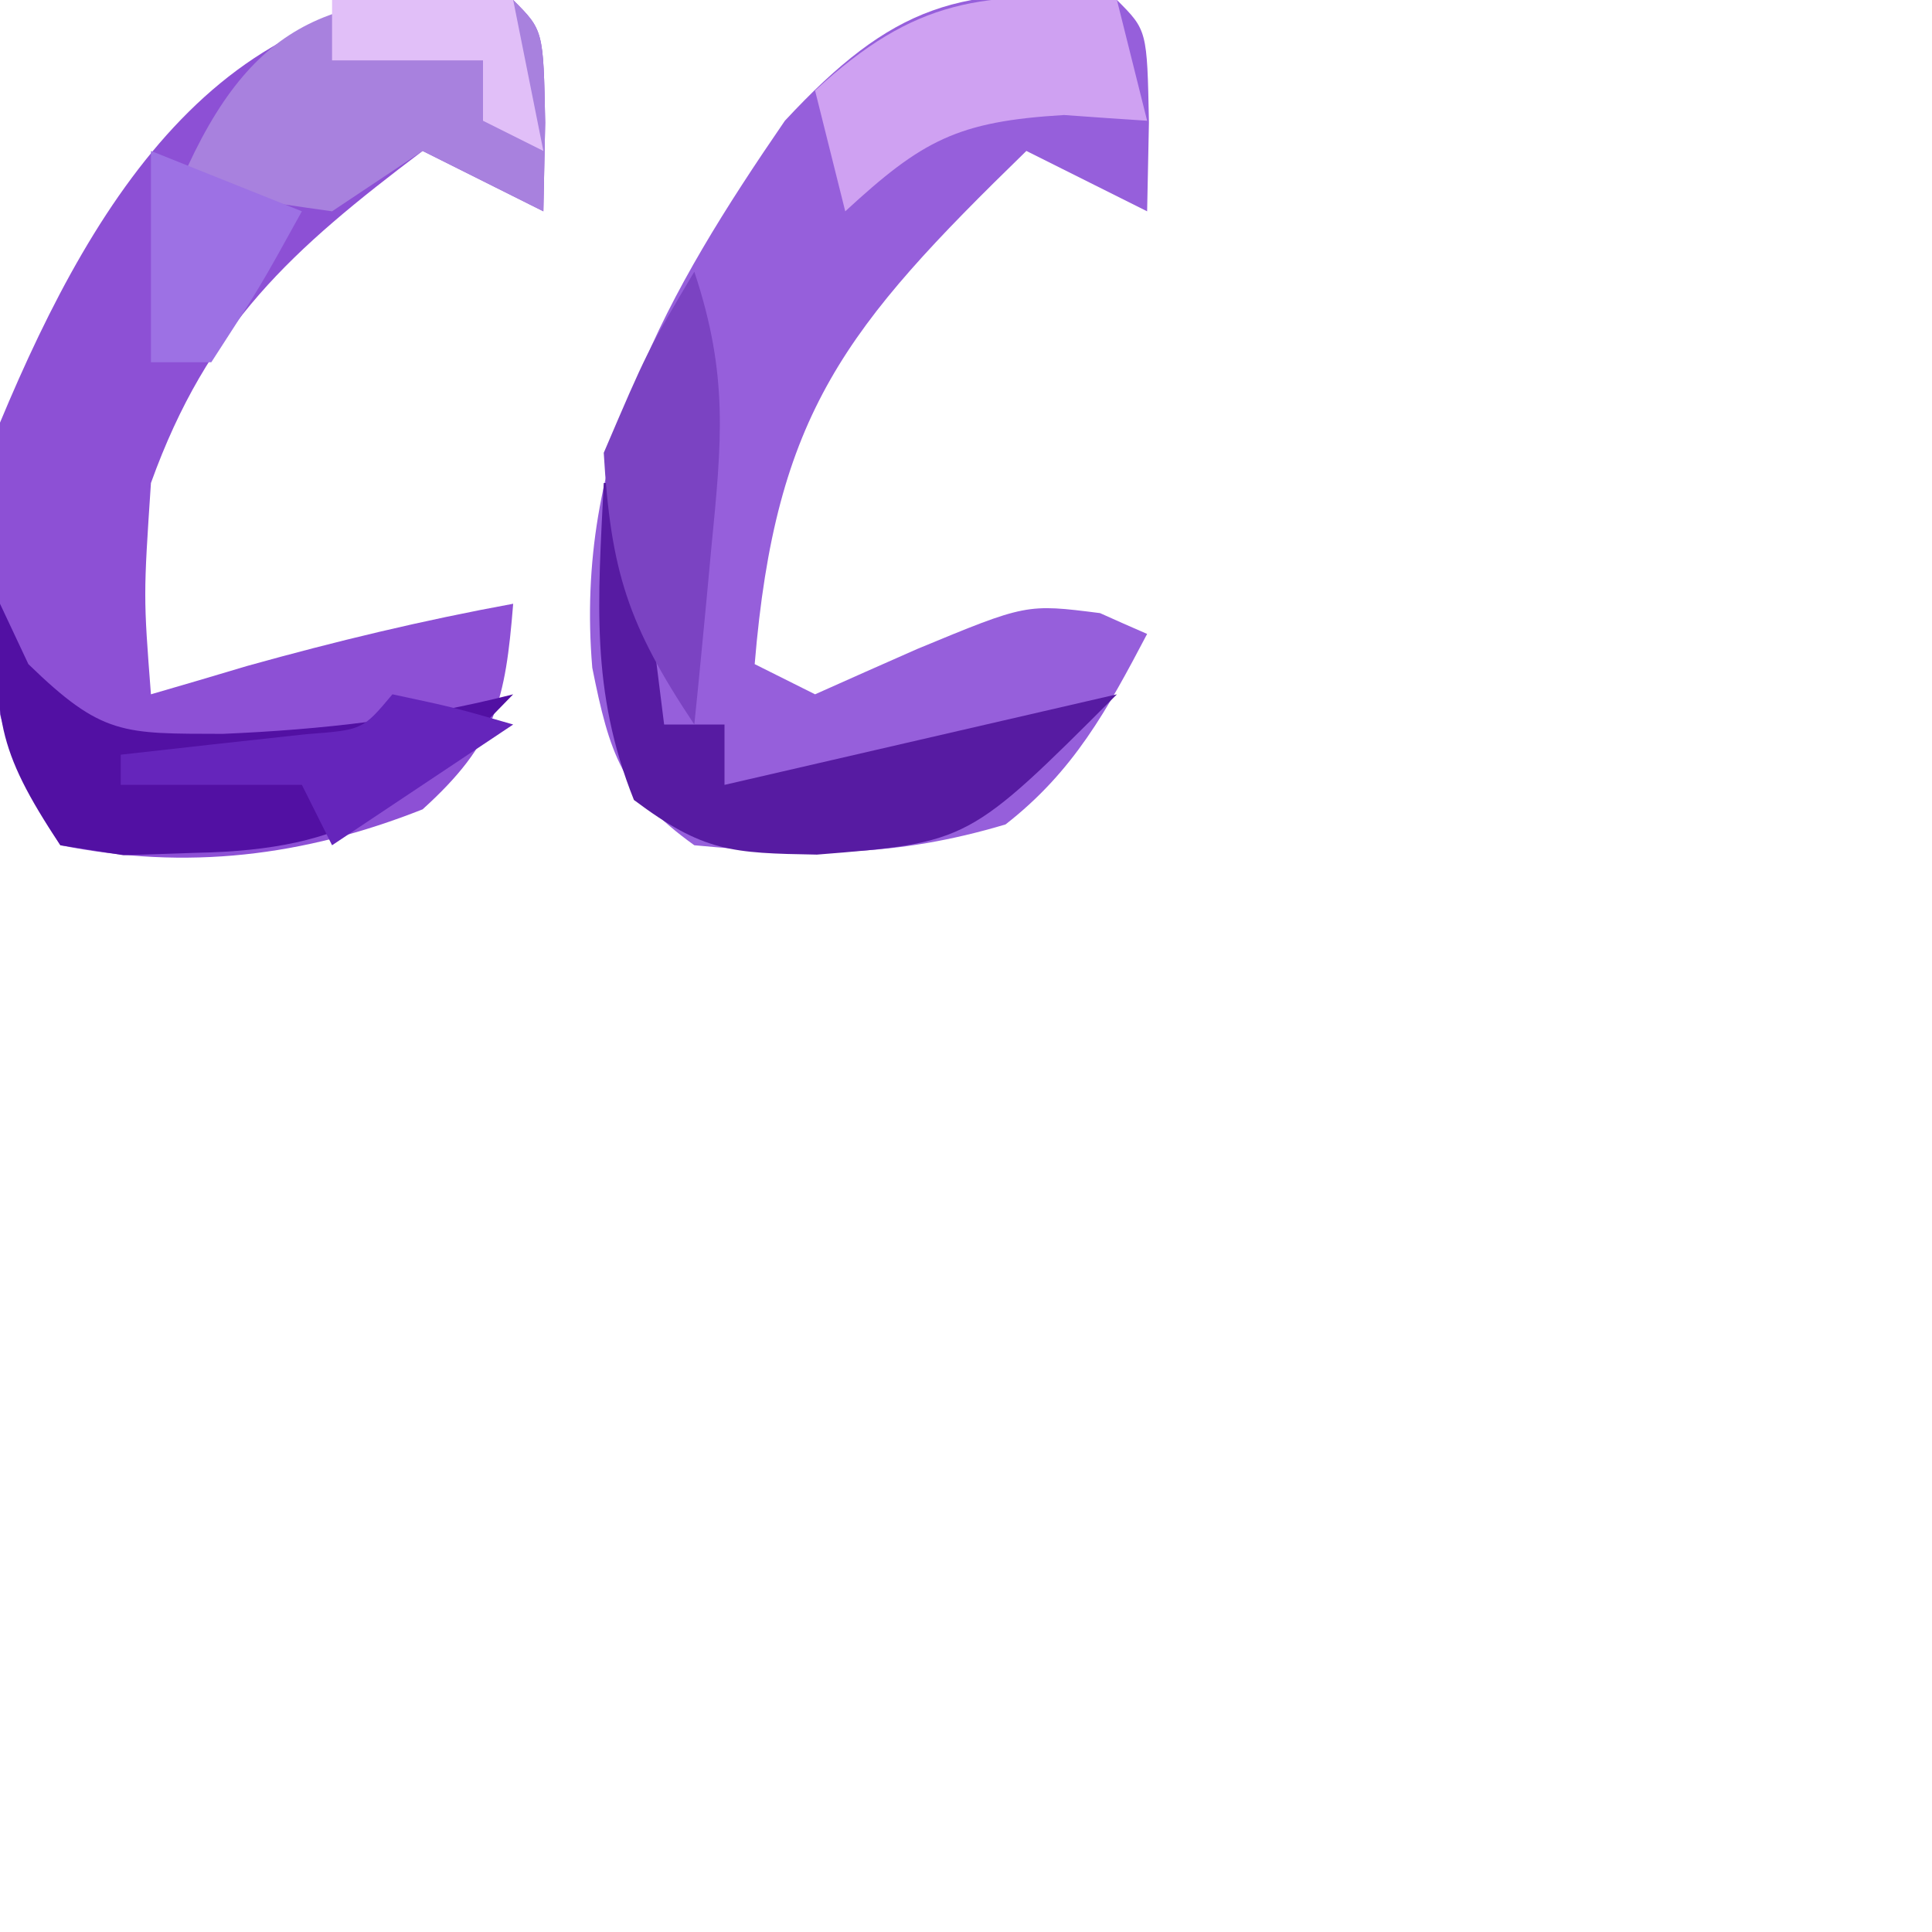
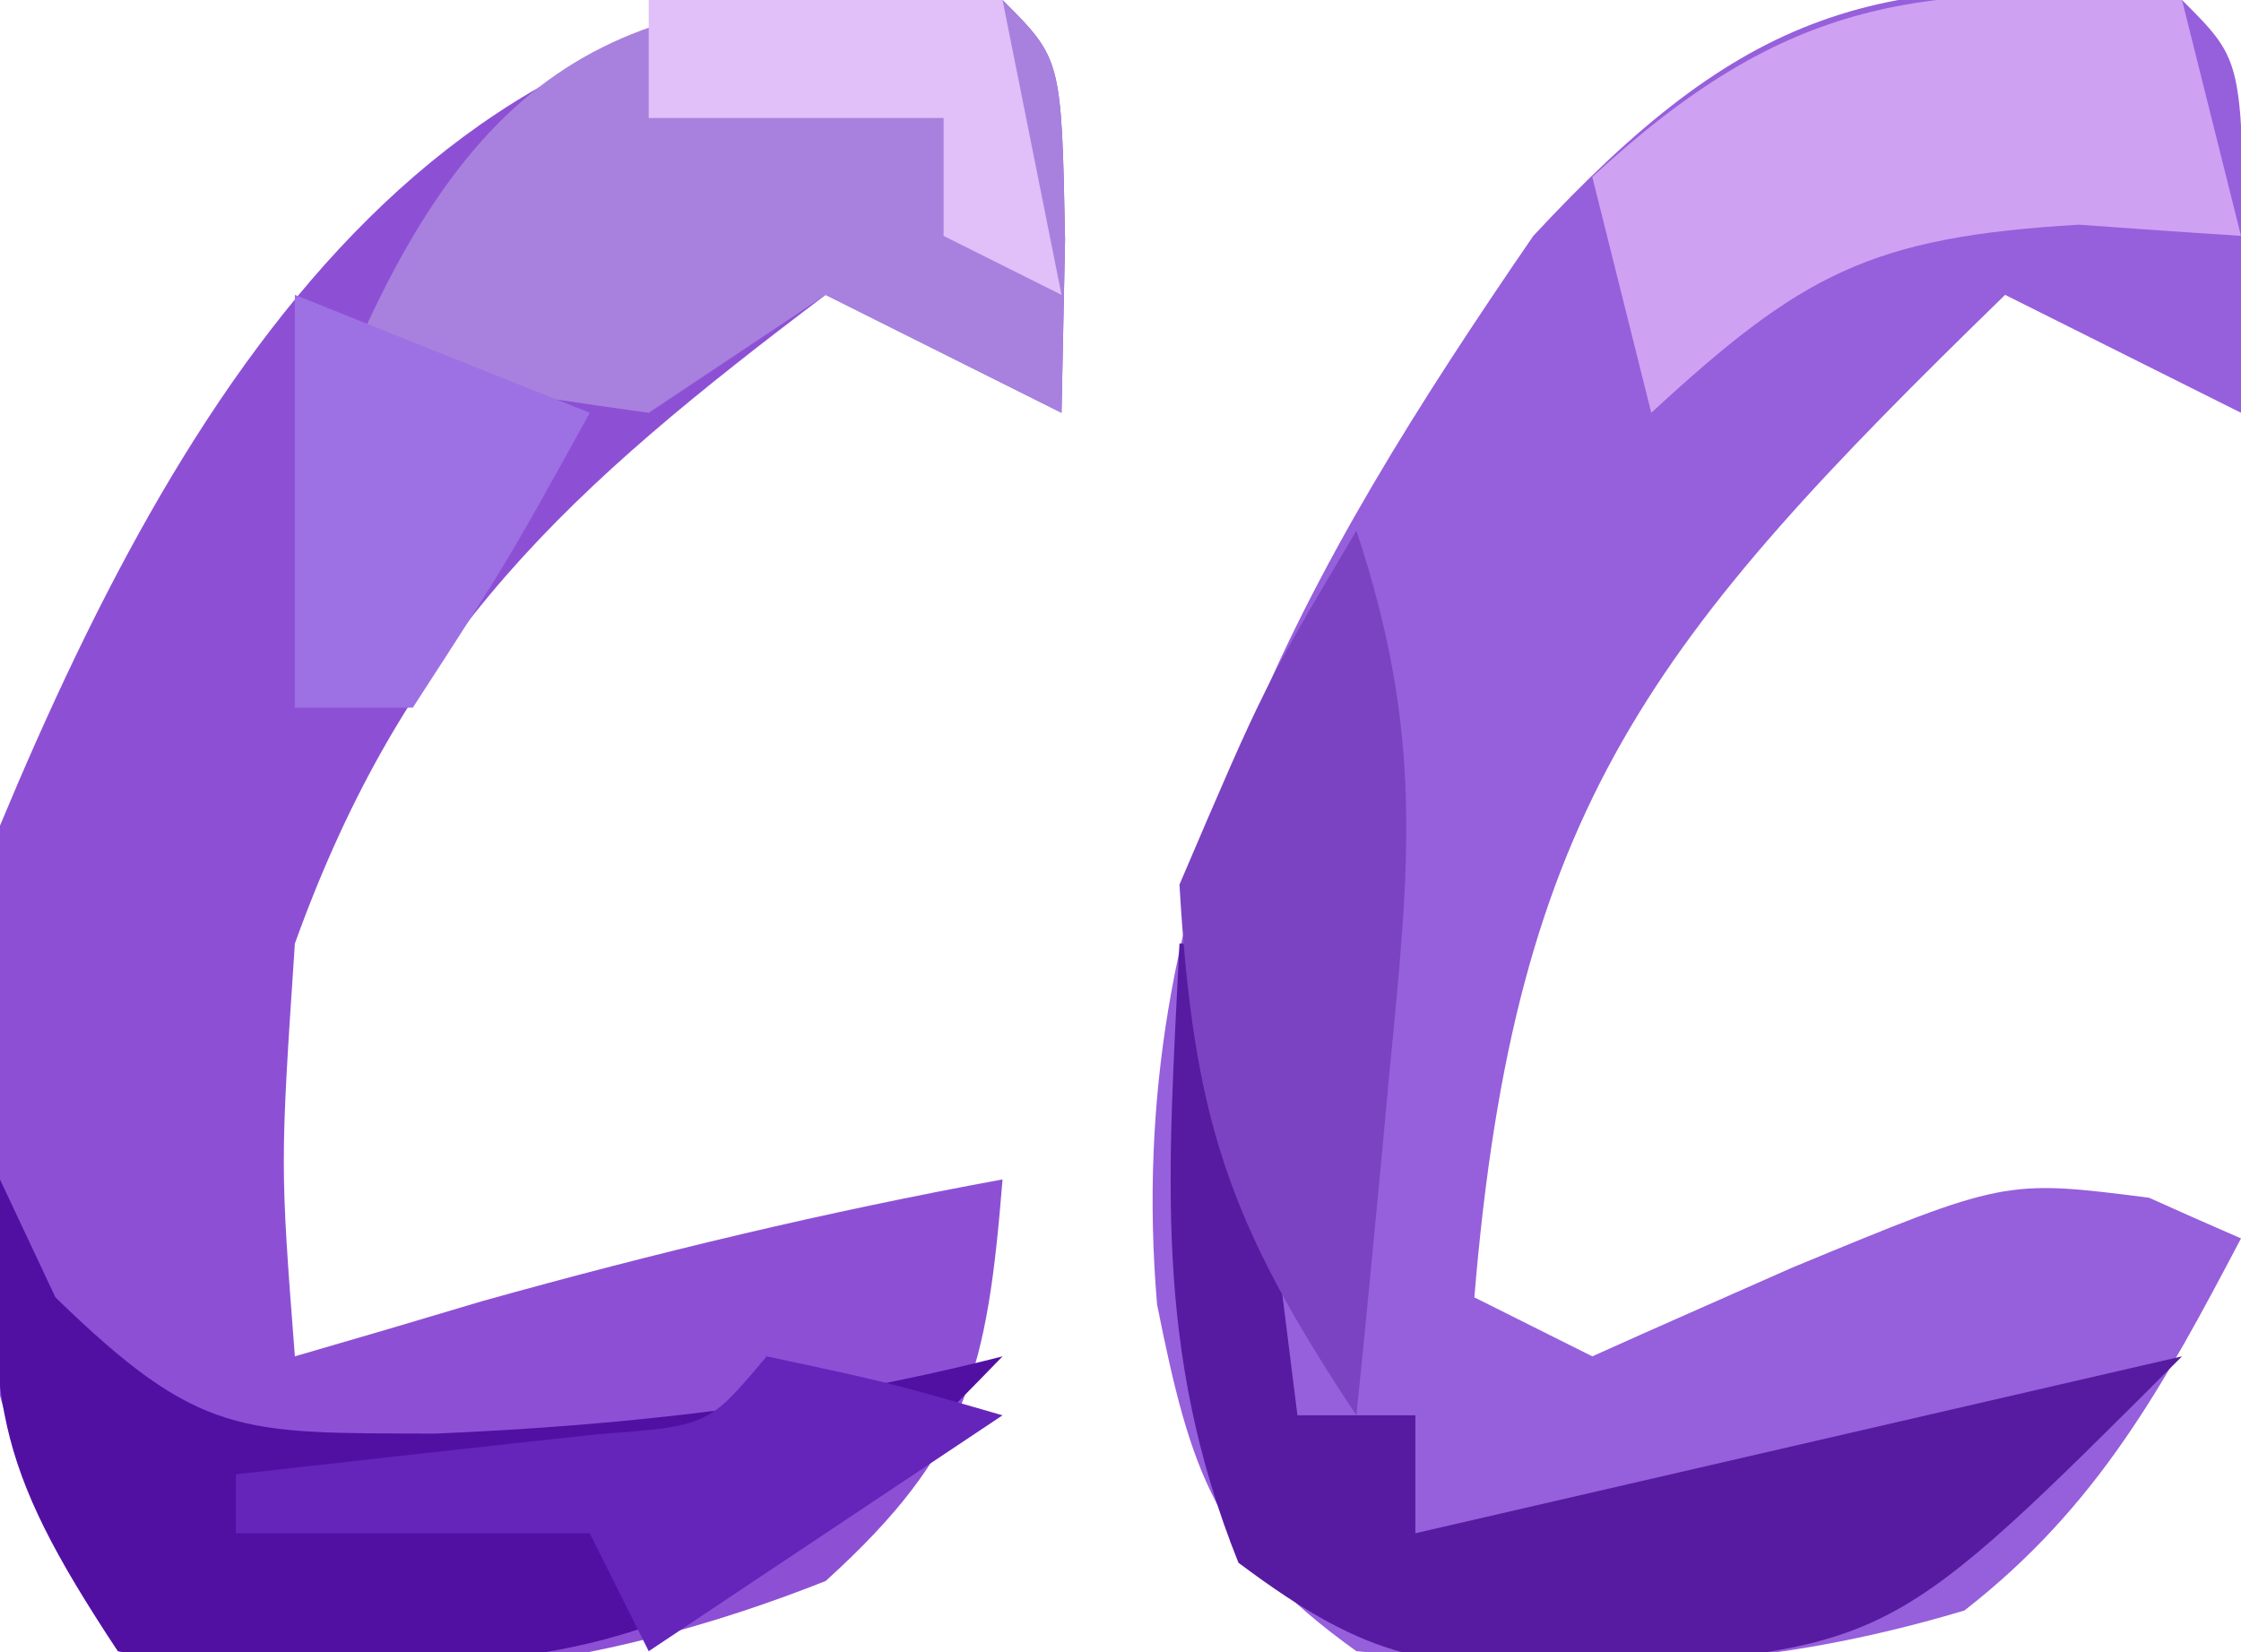
- <svg xmlns="http://www.w3.org/2000/svg" version="1.1" width="64" height="64">
+ <svg xmlns="http://www.w3.org/2000/svg" version="1.1" width="38" height="28">
  <path d="M0 0 C1 1 1 1 1.06 4.06 C1.04 5.03 1.02 6 1 7 C-0.32 6.34 -1.64 5.68 -3 5 C-7.33 8.27 -10.11 10.75 -12 16 C-12.25 19.75 -12.25 19.75 -12 23 C-10.42 22.54 -10.42 22.54 -8.81 22.06 C-5.87 21.24 -3 20.55 0 20 C-0.26 23.21 -0.57 24.61 -3 26.81 C-6.94 28.37 -10.82 28.84 -15 28 C-18.01 23.48 -17.8 19.3 -17 14 C-13.77 6.25 -9.22 -1.05 0 0 Z " fill="#8D50D5" transform="translate(17,0)" />
  <path d="M0 0 C1 1 1 1 1.06 4.06 C1.04 5.03 1.02 6 1 7 C-0.32 6.34 -1.64 5.68 -3 5 C-9 10.84 -11.31 13.68 -12 22 C-11.34 22.33 -10.68 22.66 -10 23 C-8.89 22.5 -7.77 22.01 -6.62 21.5 C-3 20 -3 20 -0.56 20.31 C-0.05 20.54 0.47 20.77 1 21 C-0.32 23.51 -1.43 25.55 -3.69 27.31 C-7.34 28.4 -10.18 28.36 -14 28 C-16.4 26.28 -16.81 24.96 -17.38 22.12 C-17.98 15.04 -14.92 9.71 -11 4 C-7.46 0.19 -5.17 -0.59 0 0 Z " fill="#965FDB" transform="translate(37,0)" />
  <path d="M0 0 C1 1 1 1 1.06 4.06 C1.04 5.03 1.02 6 1 7 C-0.32 6.34 -1.64 5.68 -3 5 C-3.99 5.66 -4.98 6.32 -6 7 C-8.69 6.62 -8.69 6.62 -11 6 C-8.62 0.52 -5.81 -0.38 0 0 Z " fill="#A881DE" transform="translate(17,0)" />
  <path d="M0 0 C0.31 0.66 0.62 1.32 0.94 2 C3.39 4.38 4.07 4.3 7.38 4.31 C10.66 4.17 13.8 3.82 17 3 C13.43 6.69 11.65 8.15 6.5 8.25 C5.31 8.29 5.31 8.29 4.09 8.33 C3.4 8.22 2.71 8.11 2 8 C-0.15 4.77 -0.2 3.72 0 0 Z " fill="#5210A3" transform="translate(0,20)" />
  <path d="M0 0 C0.33 0 0.66 0 1 0 C1.33 2.64 1.66 5.28 2 8 C2.66 8 3.32 8 4 8 C4 8.66 4 9.32 4 10 C8.29 9.01 12.58 8.02 17 7 C12.09 11.91 12.09 11.91 7.06 12.31 C4.24 12.26 3.31 12.23 1 10.5 C-0.45 6.88 -0.19 3.89 0 0 Z " fill="#571BA2" transform="translate(20,16)" />
  <path d="M0 0 C0.33 1.32 0.66 2.64 1 4 C-0.36 3.91 -0.36 3.91 -1.75 3.81 C-5.29 4.02 -6.45 4.65 -9 7 C-9.33 5.68 -9.66 4.36 -10 3 C-6.68 -0.06 -4.45 -0.3 0 0 Z " fill="#CFA1F2" transform="translate(37,0)" />
  <path d="M0 0 C1.14 3.43 0.91 5.61 0.56 9.19 C0.41 10.82 0.41 10.82 0.25 12.48 C0.17 13.31 0.09 14.14 0 15 C-2.2 11.7 -2.77 9.93 -3 6 C-1.56 2.63 -1.56 2.63 0 0 Z " fill="#7B43C2" transform="translate(23,9)" />
  <path d="M0 0 C2.06 0.44 2.06 0.44 4 1 C2.02 2.32 0.04 3.64 -2 5 C-2.33 4.34 -2.66 3.68 -3 3 C-4.98 3 -6.96 3 -9 3 C-9 2.67 -9 2.34 -9 2 C-6.95 1.77 -4.9 1.54 -2.85 1.32 C-0.99 1.18 -0.99 1.18 0 0 Z " fill="#6525BB" transform="translate(13,23)" />
  <path d="M0 0 C2.47 0.99 2.47 0.99 5 2 C3.62 4.5 3.62 4.5 2 7 C1.34 7 0.68 7 0 7 C0 4.69 0 2.38 0 0 Z " fill="#9D71E4" transform="translate(5,5)" />
  <path d="M0 0 C1.98 0 3.96 0 6 0 C6.33 1.65 6.66 3.3 7 5 C6.34 4.67 5.68 4.34 5 4 C5 3.34 5 2.68 5 2 C3.35 2 1.7 2 0 2 C0 1.34 0 0.68 0 0 Z " fill="#E1BFF8" transform="translate(11,0)" />
</svg>
